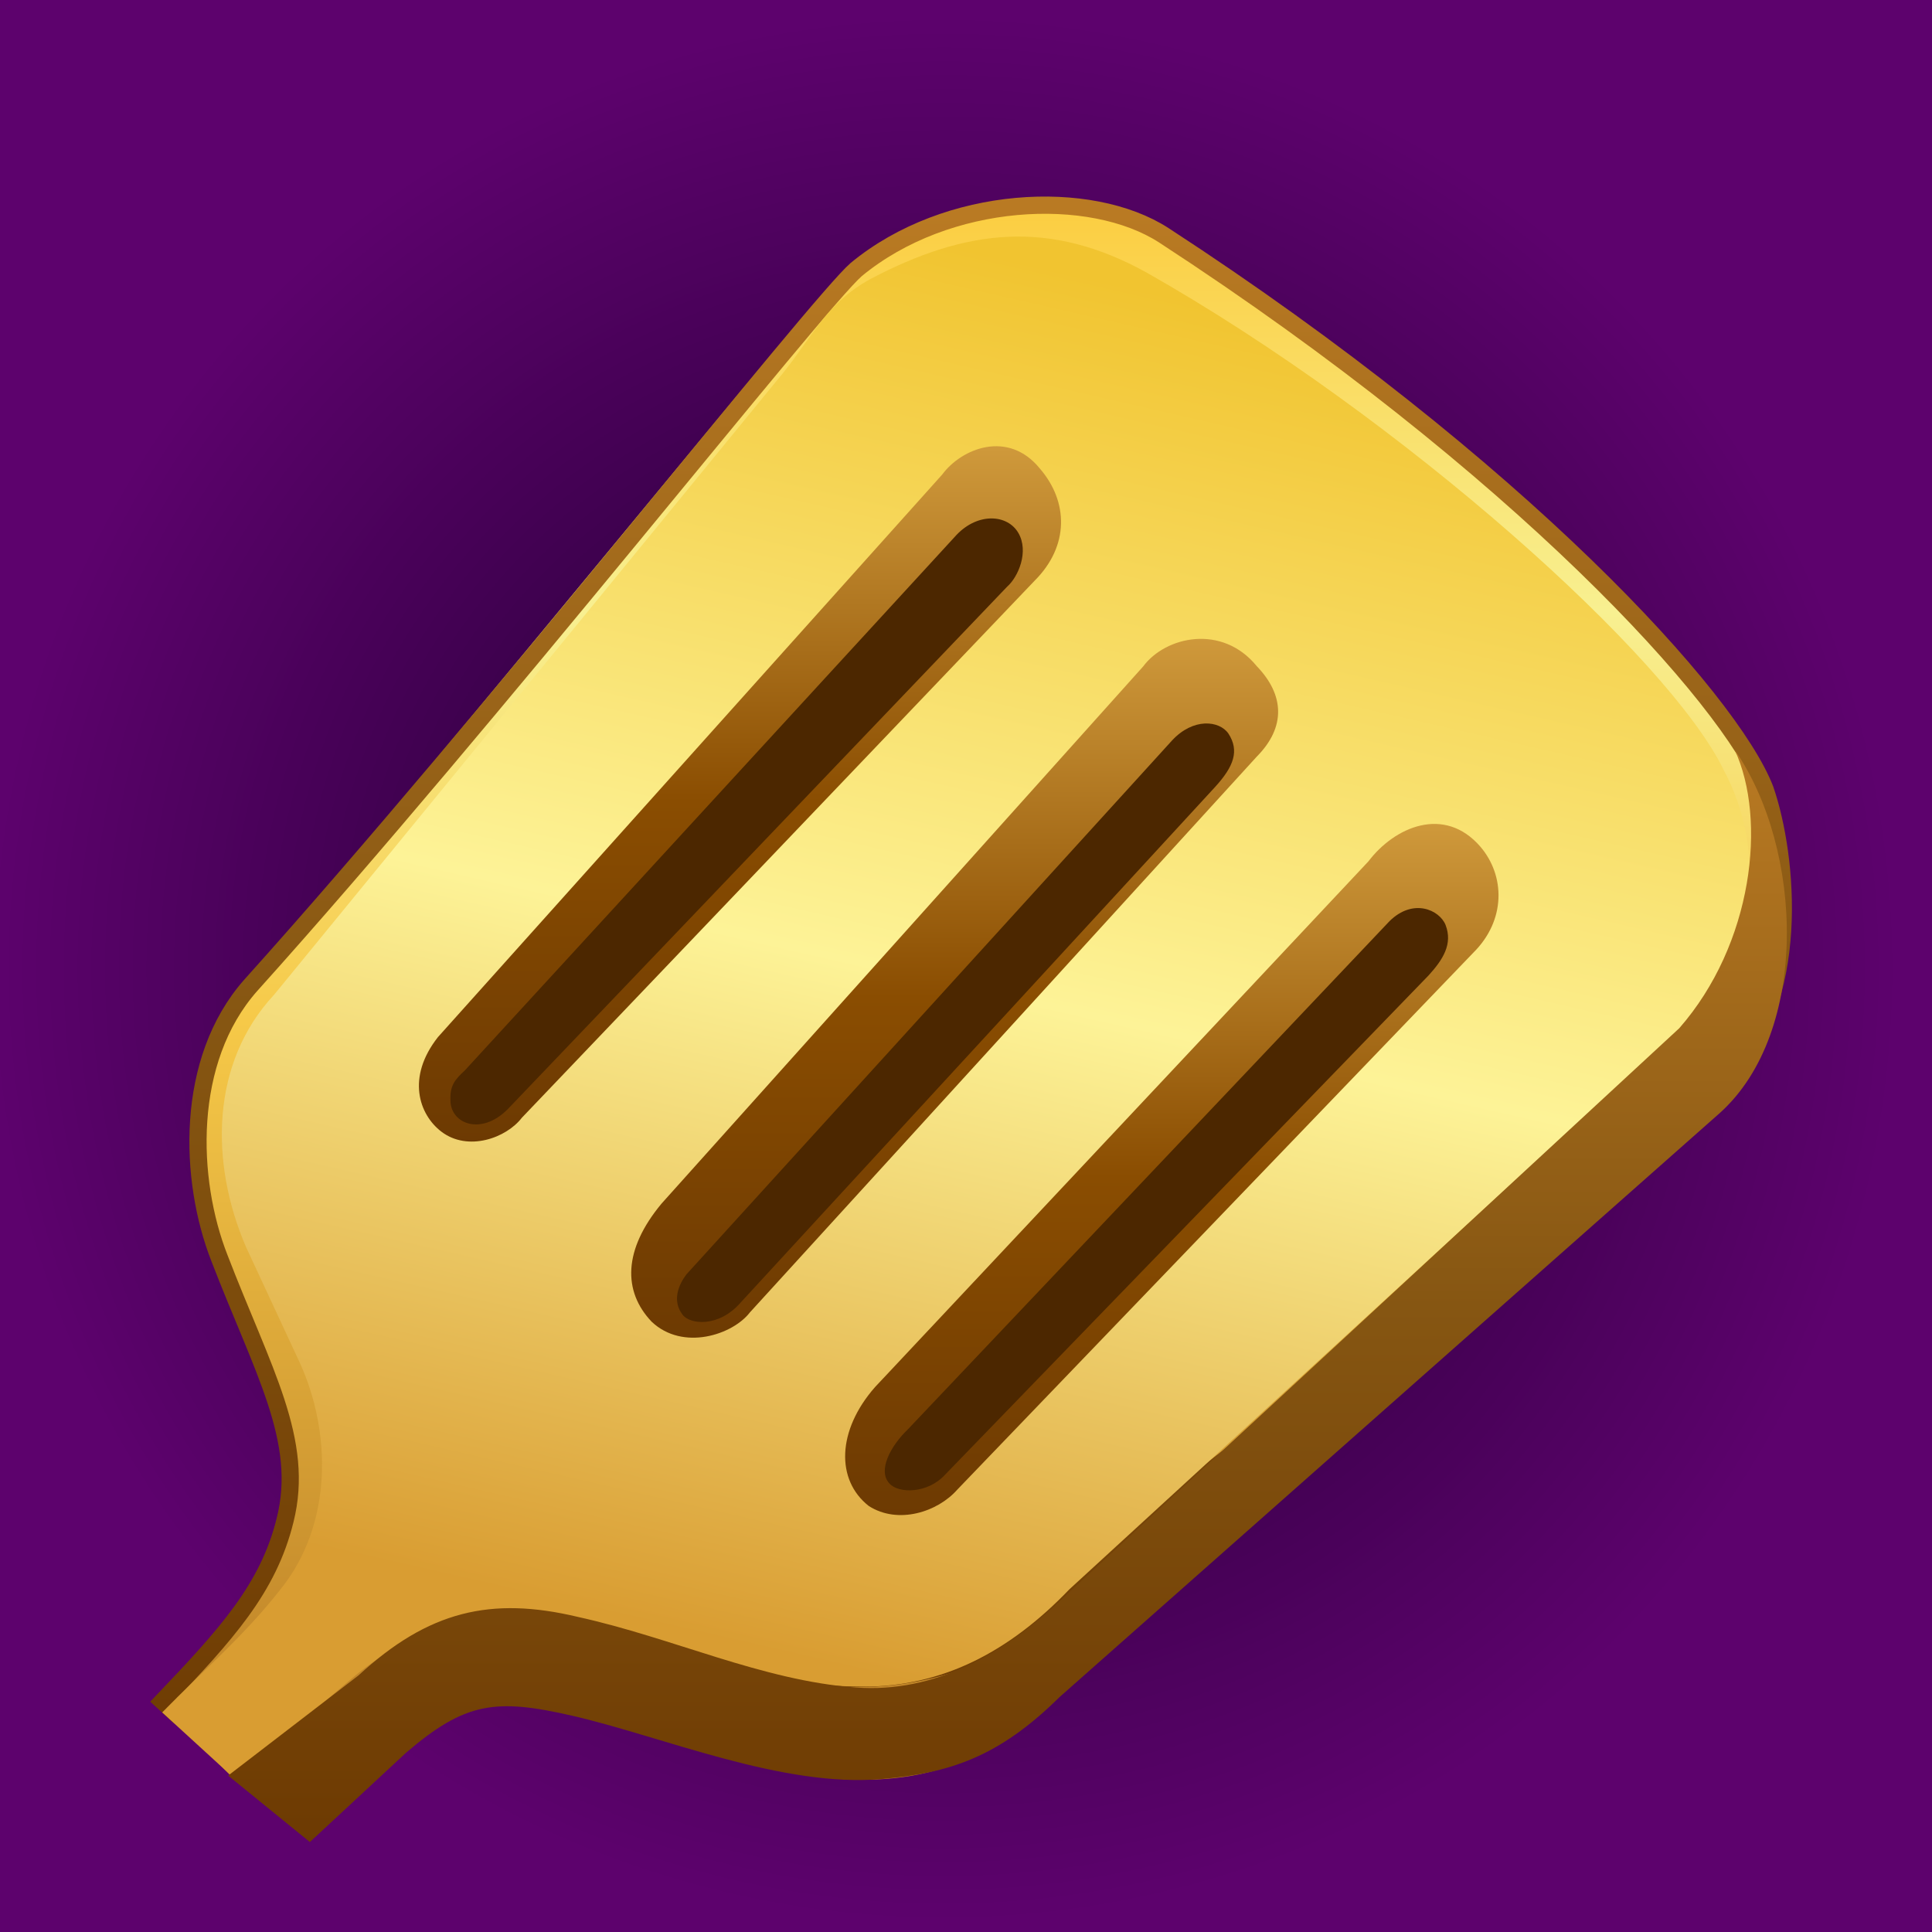
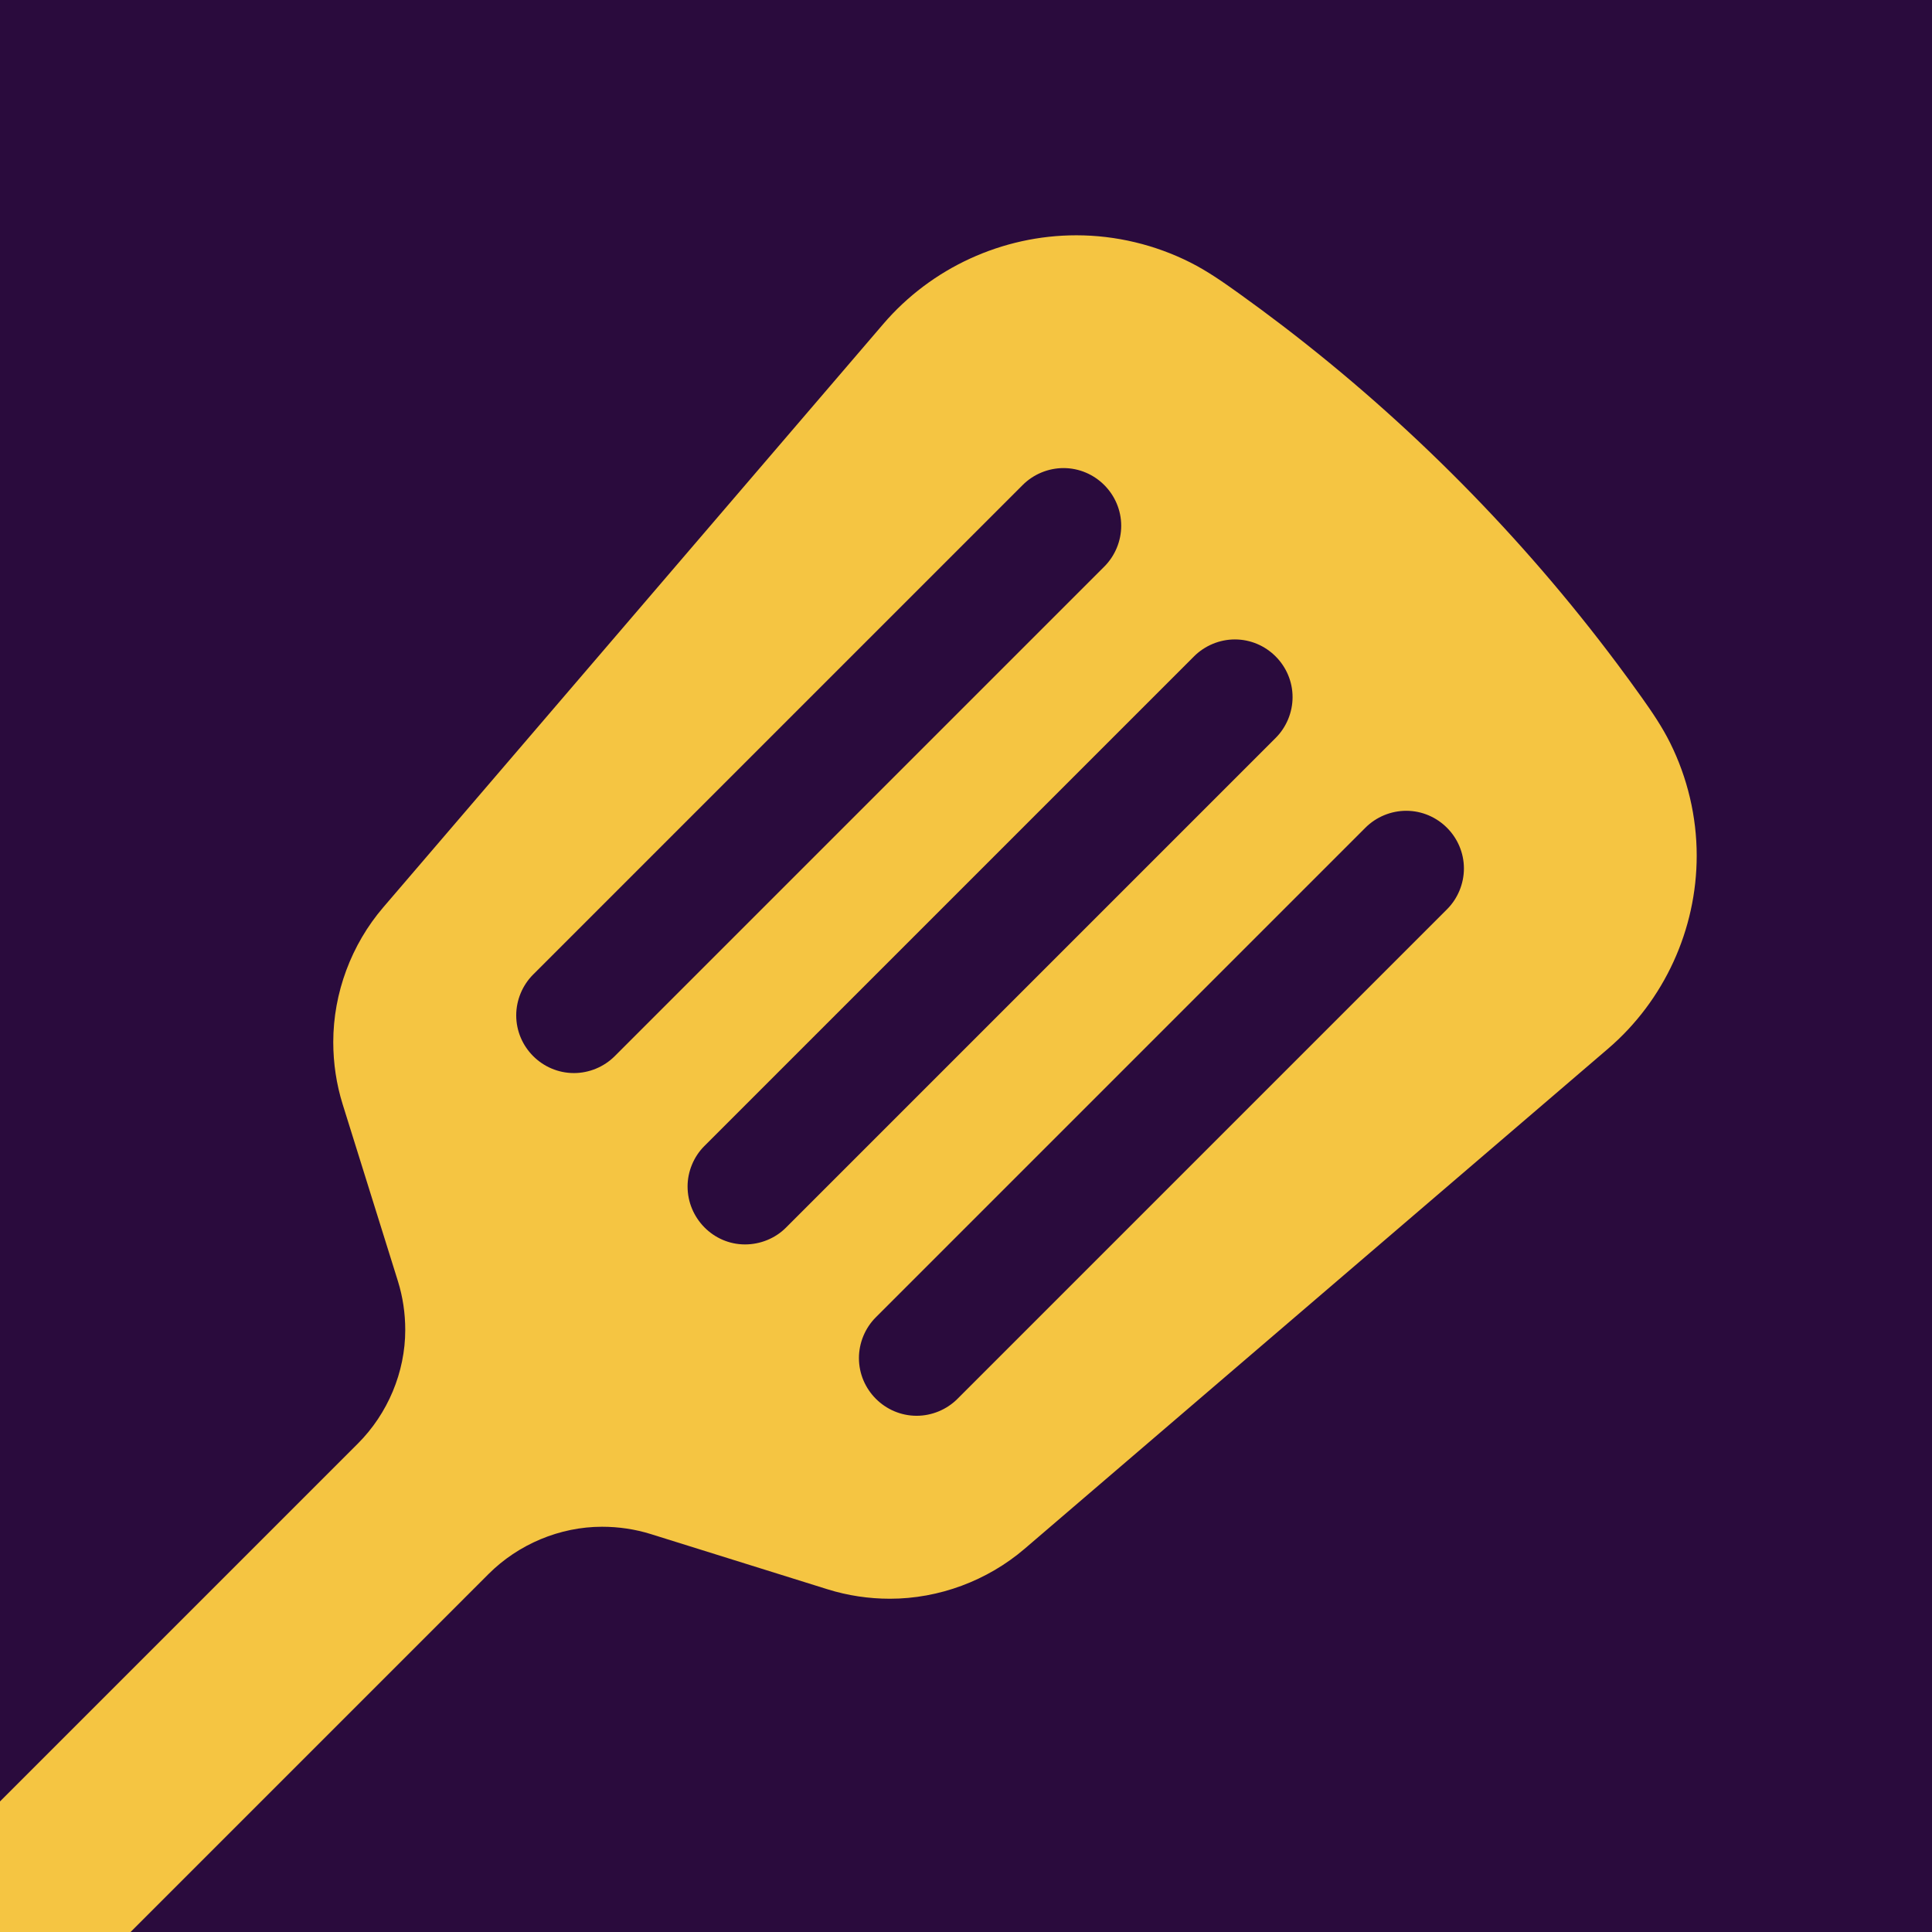
- <svg xmlns="http://www.w3.org/2000/svg" version="1.2" viewBox="0 0 2300 2300" width="2300" height="2300">
-   <defs>
-     <linearGradient id="P" gradientUnits="userSpaceOnUse" />
-     <radialGradient id="g1" cx="0" cy="0" r="1" href="#P" gradientTransform="matrix(0,1148.016,-1148.016,0,1123.132,1153.206)">
-       <stop stop-color="#170027" />
-       <stop offset=".51" stop-color="#3b014b" />
-       <stop offset="1" stop-color="#5d026d" />
-     </radialGradient>
-     <linearGradient id="g2" x2="1" href="#P" gradientTransform="matrix(0,1950.71,-1941.232,0,1148.157,239.21)">
-       <stop stop-color="#fbcd40" />
-       <stop offset=".25" stop-color="#f8f091" />
-       <stop offset=".5" stop-color="#f6c948" />
-       <stop offset="1" stop-color="#b57622" />
-     </linearGradient>
-     <linearGradient id="g3" x2="1" href="#P" gradientTransform="matrix(0,1913.959,-2057.089,0,1165.659,239.296)">
-       <stop stop-color="#b97a23" />
-       <stop offset=".51" stop-color="#865612" />
-       <stop offset="1" stop-color="#6d3a02" />
-     </linearGradient>
-     <linearGradient id="g4" x2="1" href="#P" gradientTransform="matrix(-365.221,1665.292,-1435.1,-314.737,1138.098,281.466)">
-       <stop stop-color="#f1c430" />
-       <stop offset=".51" stop-color="#fdf397" />
-       <stop offset="1" stop-color="#d99d32" />
-     </linearGradient>
-     <linearGradient id="g5" x2="1" href="#P" gradientTransform="matrix(0,826.368,-763.132,0,871.984,533.088)">
-       <stop stop-color="#cf993b" />
-       <stop offset=".51" stop-color="#8a4d01" />
-       <stop offset="1" stop-color="#6d3a02" />
-     </linearGradient>
-     <linearGradient id="g6" x2="1" href="#P" gradientTransform="matrix(0,838.656,-776.335,0,1131.466,759.392)">
-       <stop stop-color="#cf993b" />
-       <stop offset=".51" stop-color="#8a4d01" />
-       <stop offset="1" stop-color="#6d3a02" />
-     </linearGradient>
-     <linearGradient id="g7" x2="1" href="#P" gradientTransform="matrix(0,823.296,-778.284,0,1394.736,981.6)">
-       <stop stop-color="#cf993b" />
-       <stop offset=".51" stop-color="#8a4d01" />
-       <stop offset="1" stop-color="#6d3a02" />
-     </linearGradient>
-     <linearGradient id="g8" x2="1" href="#P" gradientTransform="matrix(0,1300.328,-1855.782,0,1205.249,892.709)">
-       <stop stop-color="#b97a23" />
-       <stop offset=".51" stop-color="#865612" />
-       <stop offset="1" stop-color="#6d3a02" />
-     </linearGradient>
-   </defs>
-   <style>.a{fill:url(#g1)}.b{fill:url(#g2)}.c{fill:none;stroke:url(#g3);stroke-miterlimit:10;stroke-width:20.5}.d{fill:url(#g4)}.e{fill:url(#g5)}.f{fill:url(#g6)}.g{fill:url(#g7)}.h{fill:#4c2700}.i{fill:url(#g8)}</style>
-   <path fill-rule="evenodd" class="a" d="m2300 0v2300h-2300v-2300z" />
-   <path class="b" d="m2089 906.8c-112.6-173.9-390.4-430.7-711.2-637.4-84.7-52.9-265.4-37.5-374.5 55-38.7 34.9-441.7 535.5-715.9 853.6-70.5 82.5-70.2 229-23.8 335.9 54 124.9 86.9 200.7 68.3 285.3-17 79.4-56.7 124.7-145.9 225.2l91.6 92.6 92.7 72.8 91.5-94c89.7-92.9 195.2-73.4 286.7-40.1 143.1 48.7 269.2 85.2 379.9 47.3 60.9-21.8 78.3-36.7 121.8-79.1l790.2-698.4c96.7-87.8 112.1-297.3 48.6-418.7z" />
-   <path class="c" d="m2101.3 939.7c-41.7-107.7-292.3-383.8-715.8-659.6-87.3-56.5-258-48.6-366.2 40.8-45.7 39.4-433.3 532.4-720.8 852.1-79 89.3-73.8 231.8-37.2 324.9 52 135 101.9 217.1 78.1 311.8-20.1 81.5-70.1 136.1-145.9 215.6l15.5 14.2 209.6-103.3c101.4-69.5 167.3-37.4 241.7-21.2 146.4 34.2 280.8 102 420.5 78.3 94.2-16.2 147-54.2 231.7-143.6l740.6-568.6c92.1-86.3 76-260.9 48.2-341.4z" />
-   <path class="d" d="m2052.1 916.8c-64.5-133.7-381.8-419.3-687.2-592.4-114.8-63.4-214.1-52.5-328.4 7.6-56 30.7-70.1 72.2-112.9 122.5l-597.2 729.6c-75.1 80.5-77.2 199-33.5 300.5l63.4 136.4c38.3 82.9 40.3 193.2-22.3 271-44.3 56.5-90.3 94.8-140.9 146.6l85.8 78.5 137.1-116.5c79.9-68.8 142-68.8 238.3-57.7 96.2 11.2 240.4 65 373.8 65 93.5 0 173.4-41.1 245-115.9l735.5-674.6c83.3-78.2 95.1-203.9 43.5-300.6z" />
-   <path class="e" d="m1238.1 558c-37.6-46.6-93.2-24.5-116.4 6.9l-600.3 669.7c-37.9 48.1-22.5 92.2 3.9 112.5 31.7 24.3 77.5 7.7 96-16.5l610.5-639.4c41.4-41.4 40-94.1 6.3-133.2z" />
-   <path class="f" d="m1496.1 793c-41.1-50.4-108.5-35.6-135.2 0.4l-573.3 639.4c-45.8 55-46.2 104.6-11.8 140.7 37.3 35.3 96.7 15.4 117-11.2l603.3-661.5c35-35.3 32.9-73.7 0-107.8z" />
-   <path class="g" d="m1762.4 1008c-42.9-49.6-102.2-23.6-133.3 17.4l-587.5 626c-45.1 51.4-46.8 110.4-7.4 141.4 35 22.5 82.2 7.1 105.5-19.5l614.5-639.4c38.6-38.4 37.8-91.2 8.2-125.9z" />
-   <path class="h" d="m553.2 1274.5l585.8-638c25.6-26.6 60.4-24.2 73.3-2.1 12.9 22.1 0 52.4-13.4 64.1l-594.5 622c-31.7 31.8-67.4 17.3-68.1-9.6-0.9-18 4.5-25 16.9-36.4z" />
-   <path class="h" d="m817.1 1517.2l578.1-635.6c25.3-27.4 56.4-23.9 67.2-8.3 13.3 20.5 6.4 39.1-15.7 63.4l-565.2 614.2c-26.3 30-60.6 25.8-69 14.1-12.9-16.9-4.2-36.2 4.6-47.8z" />
-   <path class="h" d="m1080.9 1701.5l573.3-604.9c28.1-27.7 59.4-13.5 66.7 4.5 8.8 22.8-3.1 41.3-20.2 60.1l-576.1 594.9c-20.6 22.1-54.9 22.1-65.7 10-14.5-15.3 1.4-44.9 22-64.6z" />
-   <path class="i" d="m2065.1 892.7c38.6 83 21.7 231.3-66 331.4l-736.3 680.9c-67.5 63.3-149.7 111.1-244.3 103.9-111.6-8.3-217-59-330.5-84-103.6-24.7-178-7.1-261.3 69.7l-155.1 119.2 97.3 79.1 114.5-106.3c70.5-60.4 106.6-65 198.1-44 107 24.6 249.8 85.8 368.3 75.3 80.3-7.1 138.9-25.8 211.6-97.6l785.9-695.2c107.4-96.4 99.6-314.5 17.8-432.4z" />
+ <svg xmlns="http://www.w3.org/2000/svg" viewBox="0 0 1024 1024">
+   <rect width="1024" height="1024" fill="#2A0B3D" />
+   <g>
+     <g transform="translate(512.0 512.0) scale(0.38227) translate(-991.93 -1058.68)">
+       <path fill="#F5C542" fill-rule="evenodd" d="M214.44,1563.34C214.44,1540.37 211.10,1517.51 204.25,1495.57L127.73,1250.63C118.99,1222.67 114.63,1193.46 114.63,1164.17C114.63,1096.10 139.69,1028.98 183.96,977.33L877.26,168.48C944.02,90.59 1042.39,45.55 1144.93,45.55C1199.61,45.55 1254.15,58.62 1302.96,83.23C1326.87,95.28 1348.61,110.56 1370.33,126.11C1390.91,140.85 1411.25,155.91 1431.35,171.28C1606.48,305.25 1762.93,463.41 1895.00,639.97C1906.57,655.44 1917.95,671.05 1929.14,686.79C1943.47,706.94 1957.24,727.24 1968.27,749.43C1992.31,797.79 2005.06,851.67 2005.06,905.68C2005.06,1008.22 1960.02,1106.59 1882.13,1173.35L1073.28,1866.65C1021.63,1910.92 954.51,1935.98 886.44,1935.98C857.15,1935.98 827.94,1931.62 799.98,1922.88L555.04,1846.36C533.10,1839.51 510.24,1836.17 487.27,1836.17C428.70,1836.17 371.20,1860.43 329.85,1901.78L-3126.83,5358.46L-3307.85,5177.44L148.83,1720.76C190.18,1679.41 214.44,1621.91 214.44,1563.34ZM368.31,1127.13C368.31,1171.09 404.35,1207.13 448.31,1207.13C469.37,1207.13 489.98,1198.59 504.87,1183.70L1183.70,504.87C1198.59,489.98 1207.13,469.37 1207.13,448.31C1207.13,404.35 1171.09,368.31 1127.13,368.31C1106.06,368.31 1085.46,376.84 1070.56,391.74L391.74,1070.56C376.84,1085.46 368.31,1106.06 368.31,1127.13ZM629.08,1308.39C614.42,1323.05 605.89,1343.64 605.89,1364.37C605.89,1408.18 641.45,1444.72 685.54,1444.72C706.58,1444.72 727.29,1436.45 742.21,1421.53L1421.28,742.46C1436.18,727.56 1444.72,706.96 1444.72,685.89C1444.72,641.93 1408.67,605.89 1364.72,605.89C1343.65,605.89 1323.05,614.43 1308.15,629.33L629.08,1308.39ZM866.91,1545.74C852.01,1560.63 843.48,1581.23 843.48,1602.30C843.48,1646.26 879.52,1682.30 923.48,1682.30C944.55,1682.30 965.15,1673.77 980.05,1658.87L1658.87,980.05C1673.77,965.15 1682.30,944.55 1682.30,923.48C1682.30,879.52 1646.26,843.48 1602.30,843.48C1581.23,843.48 1560.63,852.01 1545.74,866.91L866.91,1545.74Z" />
+     </g>
+   </g>
</svg>
